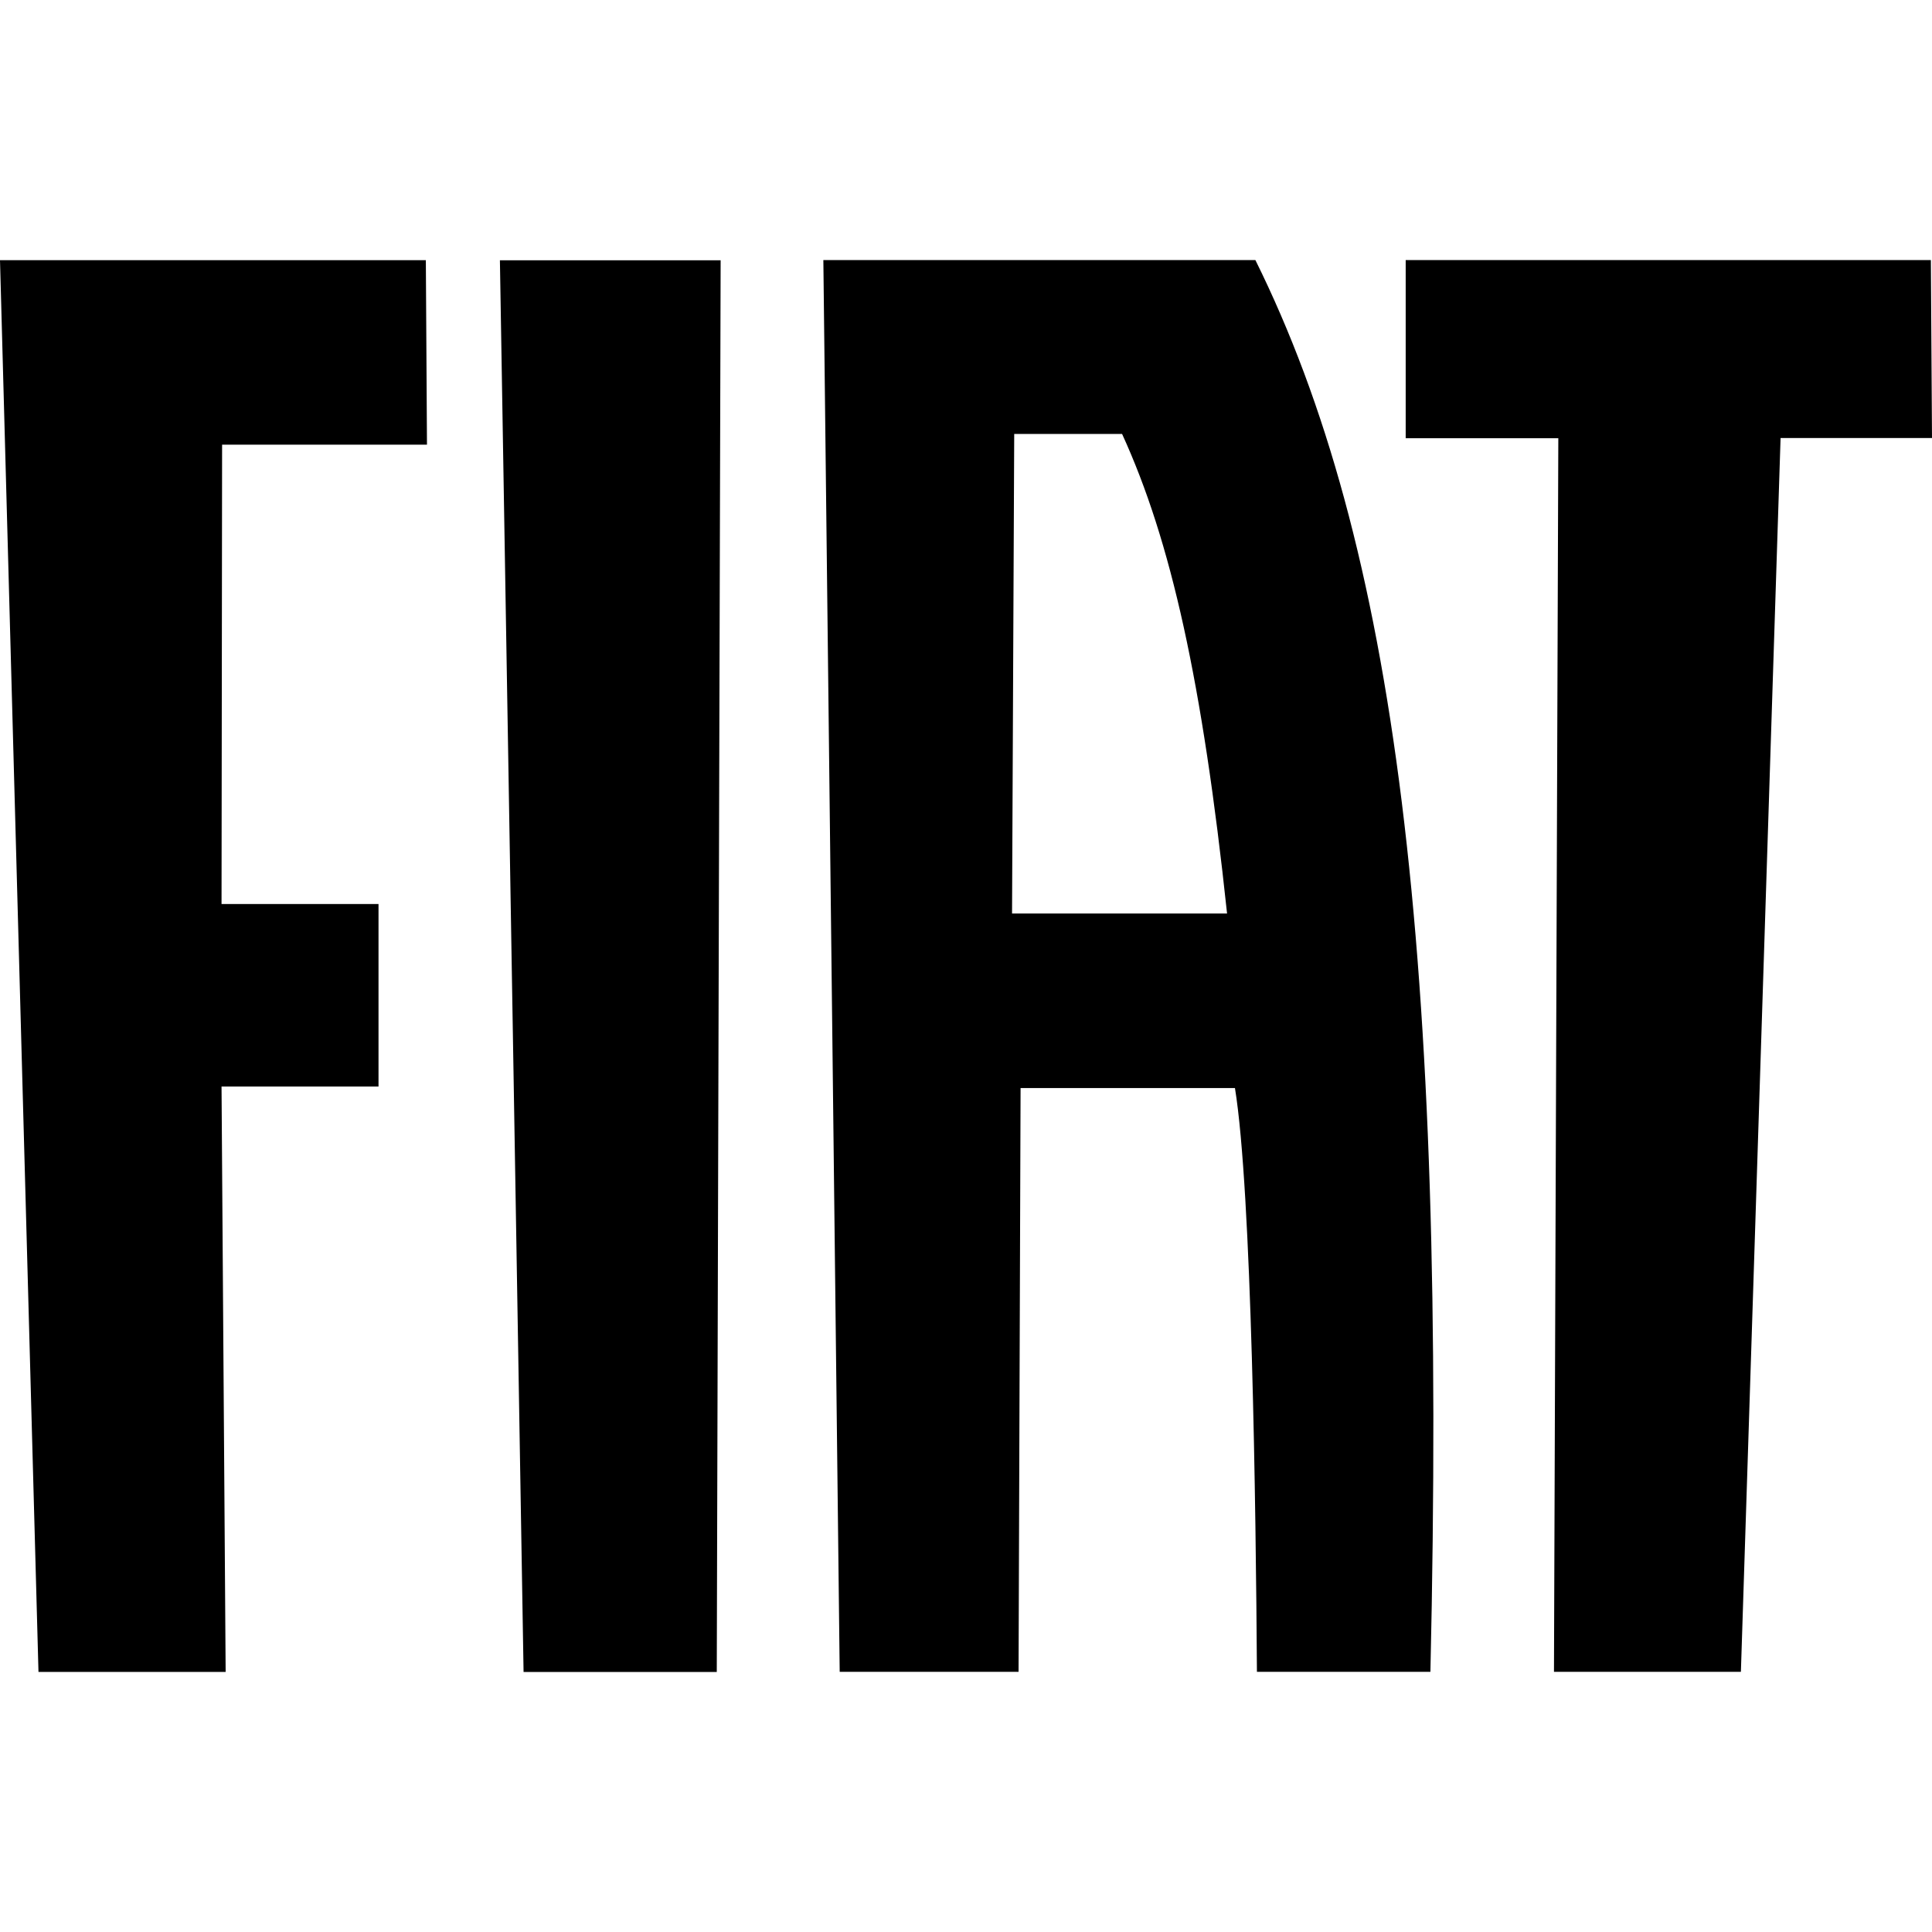
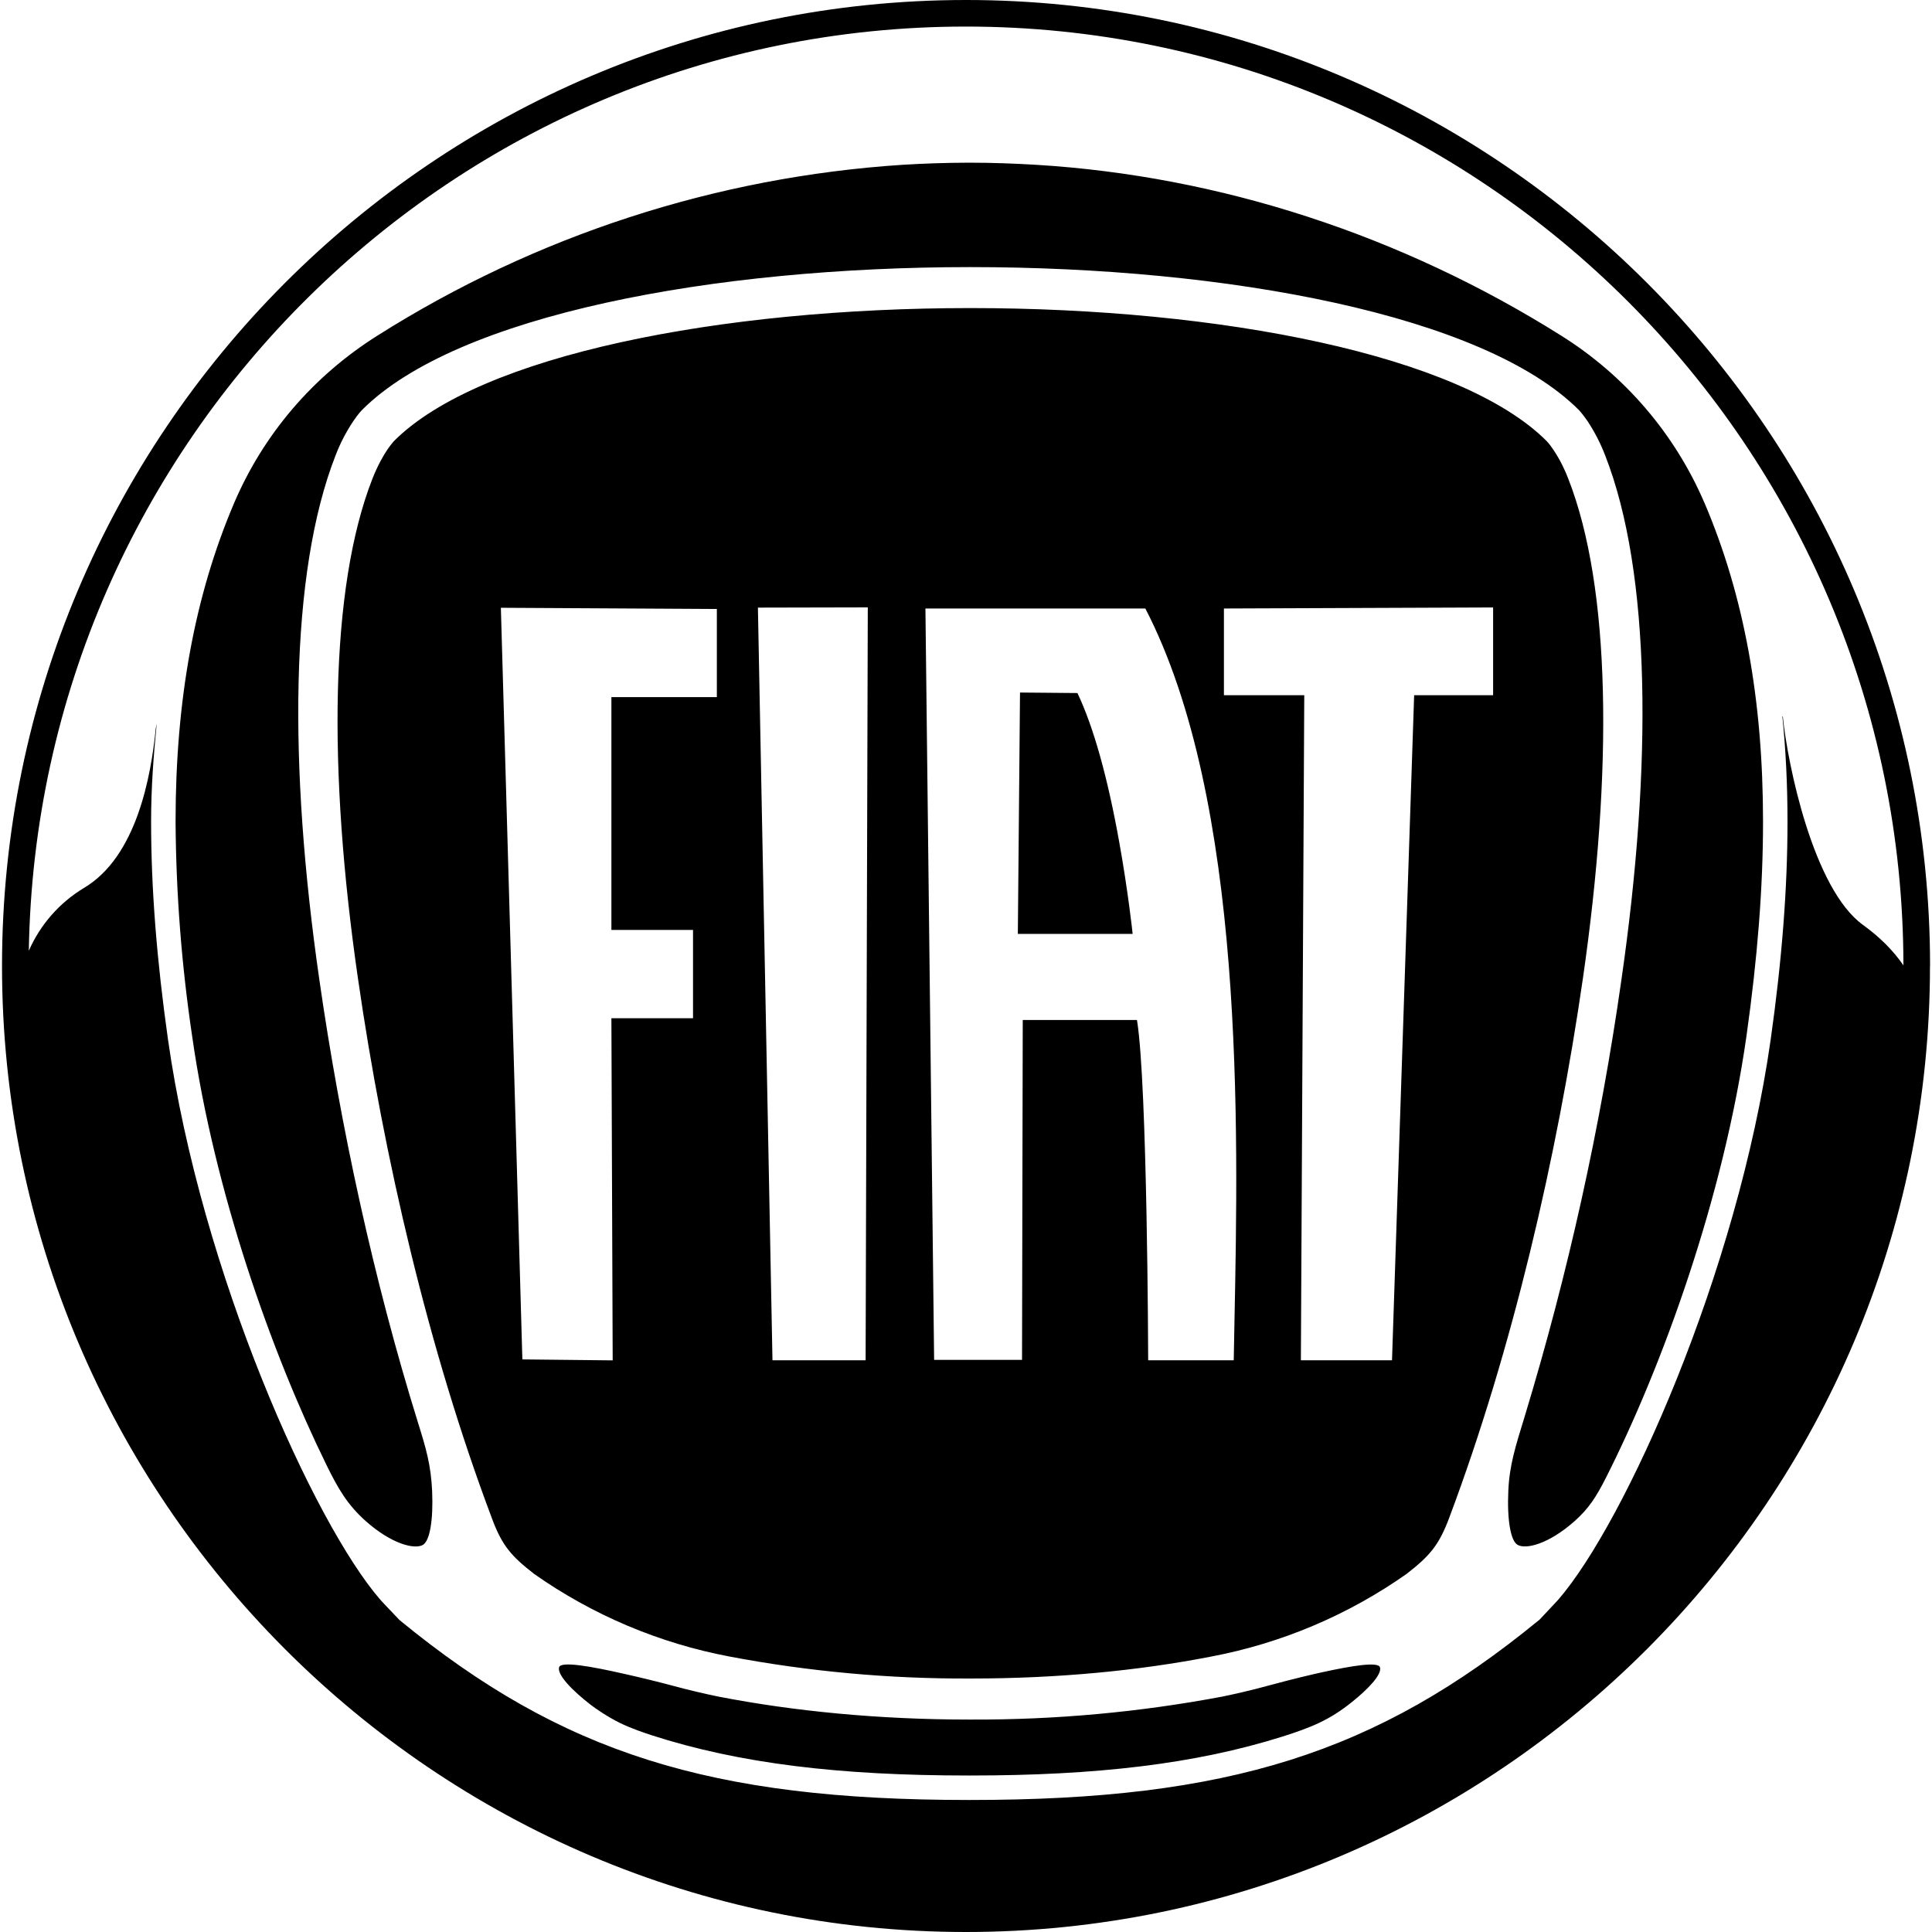
<svg xmlns="http://www.w3.org/2000/svg" role="img" viewBox="0 0 24 24">
-   <path d="M12.572 11.348l.027-5.957h1.34c.608 1.327.998 3.081 1.304 5.957zm-2.141 9.42h2.222l.025-7.252h2.663c.209 1.28.26 5.231.273 7.252h2.155c.204-8.953-.428-14.014-2.174-17.537h-5.367zm8.873 0h2.322l.493-15.327H24l-.014-2.21h-6.524v2.213h1.896zM8.952 3.233H6.21l.294 17.537h2.4zm-6.2 10.264h1.95V11.23h-1.95l.007-5.706h2.545L5.29 3.232H0l.478 17.537h2.325Z" />
+   <path d="M21.175 6.25c.489 1.148.726 2.442.726 3.956 0 .818-.068 1.69-.206 2.666-.286 2.01-1.048 4.11-1.75 5.494-.114.223-.205.371-.388.533-.32.282-.602.352-.706.291-.084-.05-.131-.302-.114-.673.014-.316.089-.55.204-.924a36.261 36.261 0 0 0 1.2-5.416c.385-2.664.37-5.06-.201-6.52a2.224 2.224 0 0 0-.22-.427c-.062-.09-.106-.136-.106-.136-1.181-1.183-4.37-1.776-7.56-1.776-3.19 0-6.378.593-7.558 1.776 0 0-.045.045-.106.136a2.122 2.122 0 0 0-.221.426c-.572 1.46-.586 3.857-.201 6.521.26 1.807.672 3.72 1.227 5.504.096.307.158.516.173.84.016.369-.03.62-.114.67-.104.06-.389-.01-.71-.295-.23-.205-.345-.405-.49-.701-.68-1.385-1.393-3.397-1.667-5.323a18.884 18.884 0 0 1-.206-2.666c0-1.514.238-2.807.726-3.954.367-.86.983-1.58 1.782-2.083a13.892 13.892 0 0 1 6.526-2.122 13.9 13.9 0 0 1 .815-.026h.02c.274 0 .548.01.818.026 2.282.138 4.539.873 6.525 2.122a4.583 4.583 0 0 1 1.782 2.082zm-4.763 14.526c-.088.019-.361.083-.632.157-.243.067-.483.12-.597.143a16.51 16.51 0 0 1-3.115.285h-.028c-1.117 0-2.177-.103-3.114-.285a9.23 9.23 0 0 1-.56-.133 14.987 14.987 0 0 0-.604-.148c-.418-.095-.796-.163-.817-.083-.025.093.162.288.401.472.056.042.195.14.357.22.15.073.32.128.386.15 1.098.355 2.346.502 3.941.502h.022c1.563 0 2.794-.142 3.877-.483.371-.117.59-.211.853-.42.22-.174.385-.353.361-.44-.02-.075-.348-.021-.731.063zm-2.508-10.313c-.145-.81-.32-1.432-.518-1.85l-.002-.004h-.021l-.682-.006h-.01l-.027 2.998h1.426l-.001-.01c0-.005-.056-.522-.165-1.128zm5.76 1.687c-.322 2.228-.88 4.623-1.66 6.701-.13.35-.248.48-.53.7a6.23 6.23 0 0 1-2.431 1.028c-.897.175-1.908.272-2.974.272h-.029a15.66 15.66 0 0 1-2.973-.272 6.23 6.23 0 0 1-2.433-1.028c-.282-.22-.399-.35-.527-.7-.782-2.078-1.34-4.473-1.661-6.701-.373-2.577-.35-4.847.18-6.202.067-.17.138-.292.19-.369.046-.065.078-.1.078-.1 1.068-1.07 4.06-1.652 7.16-1.652 3.101 0 6.093.582 7.16 1.653 0 0 .032.033.078.1.052.076.124.197.19.368.531 1.355.554 3.625.182 6.202zM8.904 7.565L6.222 7.55l.267 9.337 1.122.012-.016-4.25h1.014v-1.097H7.595V8.66h1.31V7.564zm1.876-.02l-1.365.003.181 9.35h1.157l.027-9.352zm3.448.014h-2.732l.108 9.334h1.092l.009-4.222h1.418l.002.007c.128.797.138 4.171.138 4.205v.015h1.063l.009-.479c.048-2.42.13-6.469-1.107-8.86zm4.32-.013l-3.344.013v1.077h.998v.01l-.042 8.252h1.132l.275-8.262h.981v-1.09zM23.975 12c0 6.617-5.372 12-11.976 12C5.397 24 .025 18.617.025 12S5.397 0 12 0c6.604 0 11.976 5.383 11.976 12zm-.33-.008C23.64 5.561 18.418.33 11.998.33 5.642.33.46 5.463.358 11.811a1.71 1.71 0 0 1 .684-.78c.655-.388.834-1.385.893-1.981l.012-.062c-.039.395-.07.79-.07 1.218 0 .832.07 1.718.21 2.708.412 2.9 1.813 6.007 2.637 6.958l.046.05.192.202.007.006c2.01 1.647 3.857 2.23 7.061 2.23h.022c3.203 0 5.05-.583 7.06-2.23l.009-.006.185-.197.052-.056c.826-.954 2.226-4.057 2.638-6.957.14-.99.209-1.876.209-2.708 0-.454-.021-.89-.064-1.309l.006.006c.06.597.379 2.141.995 2.586.21.152.375.317.503.503z" />
</svg>
